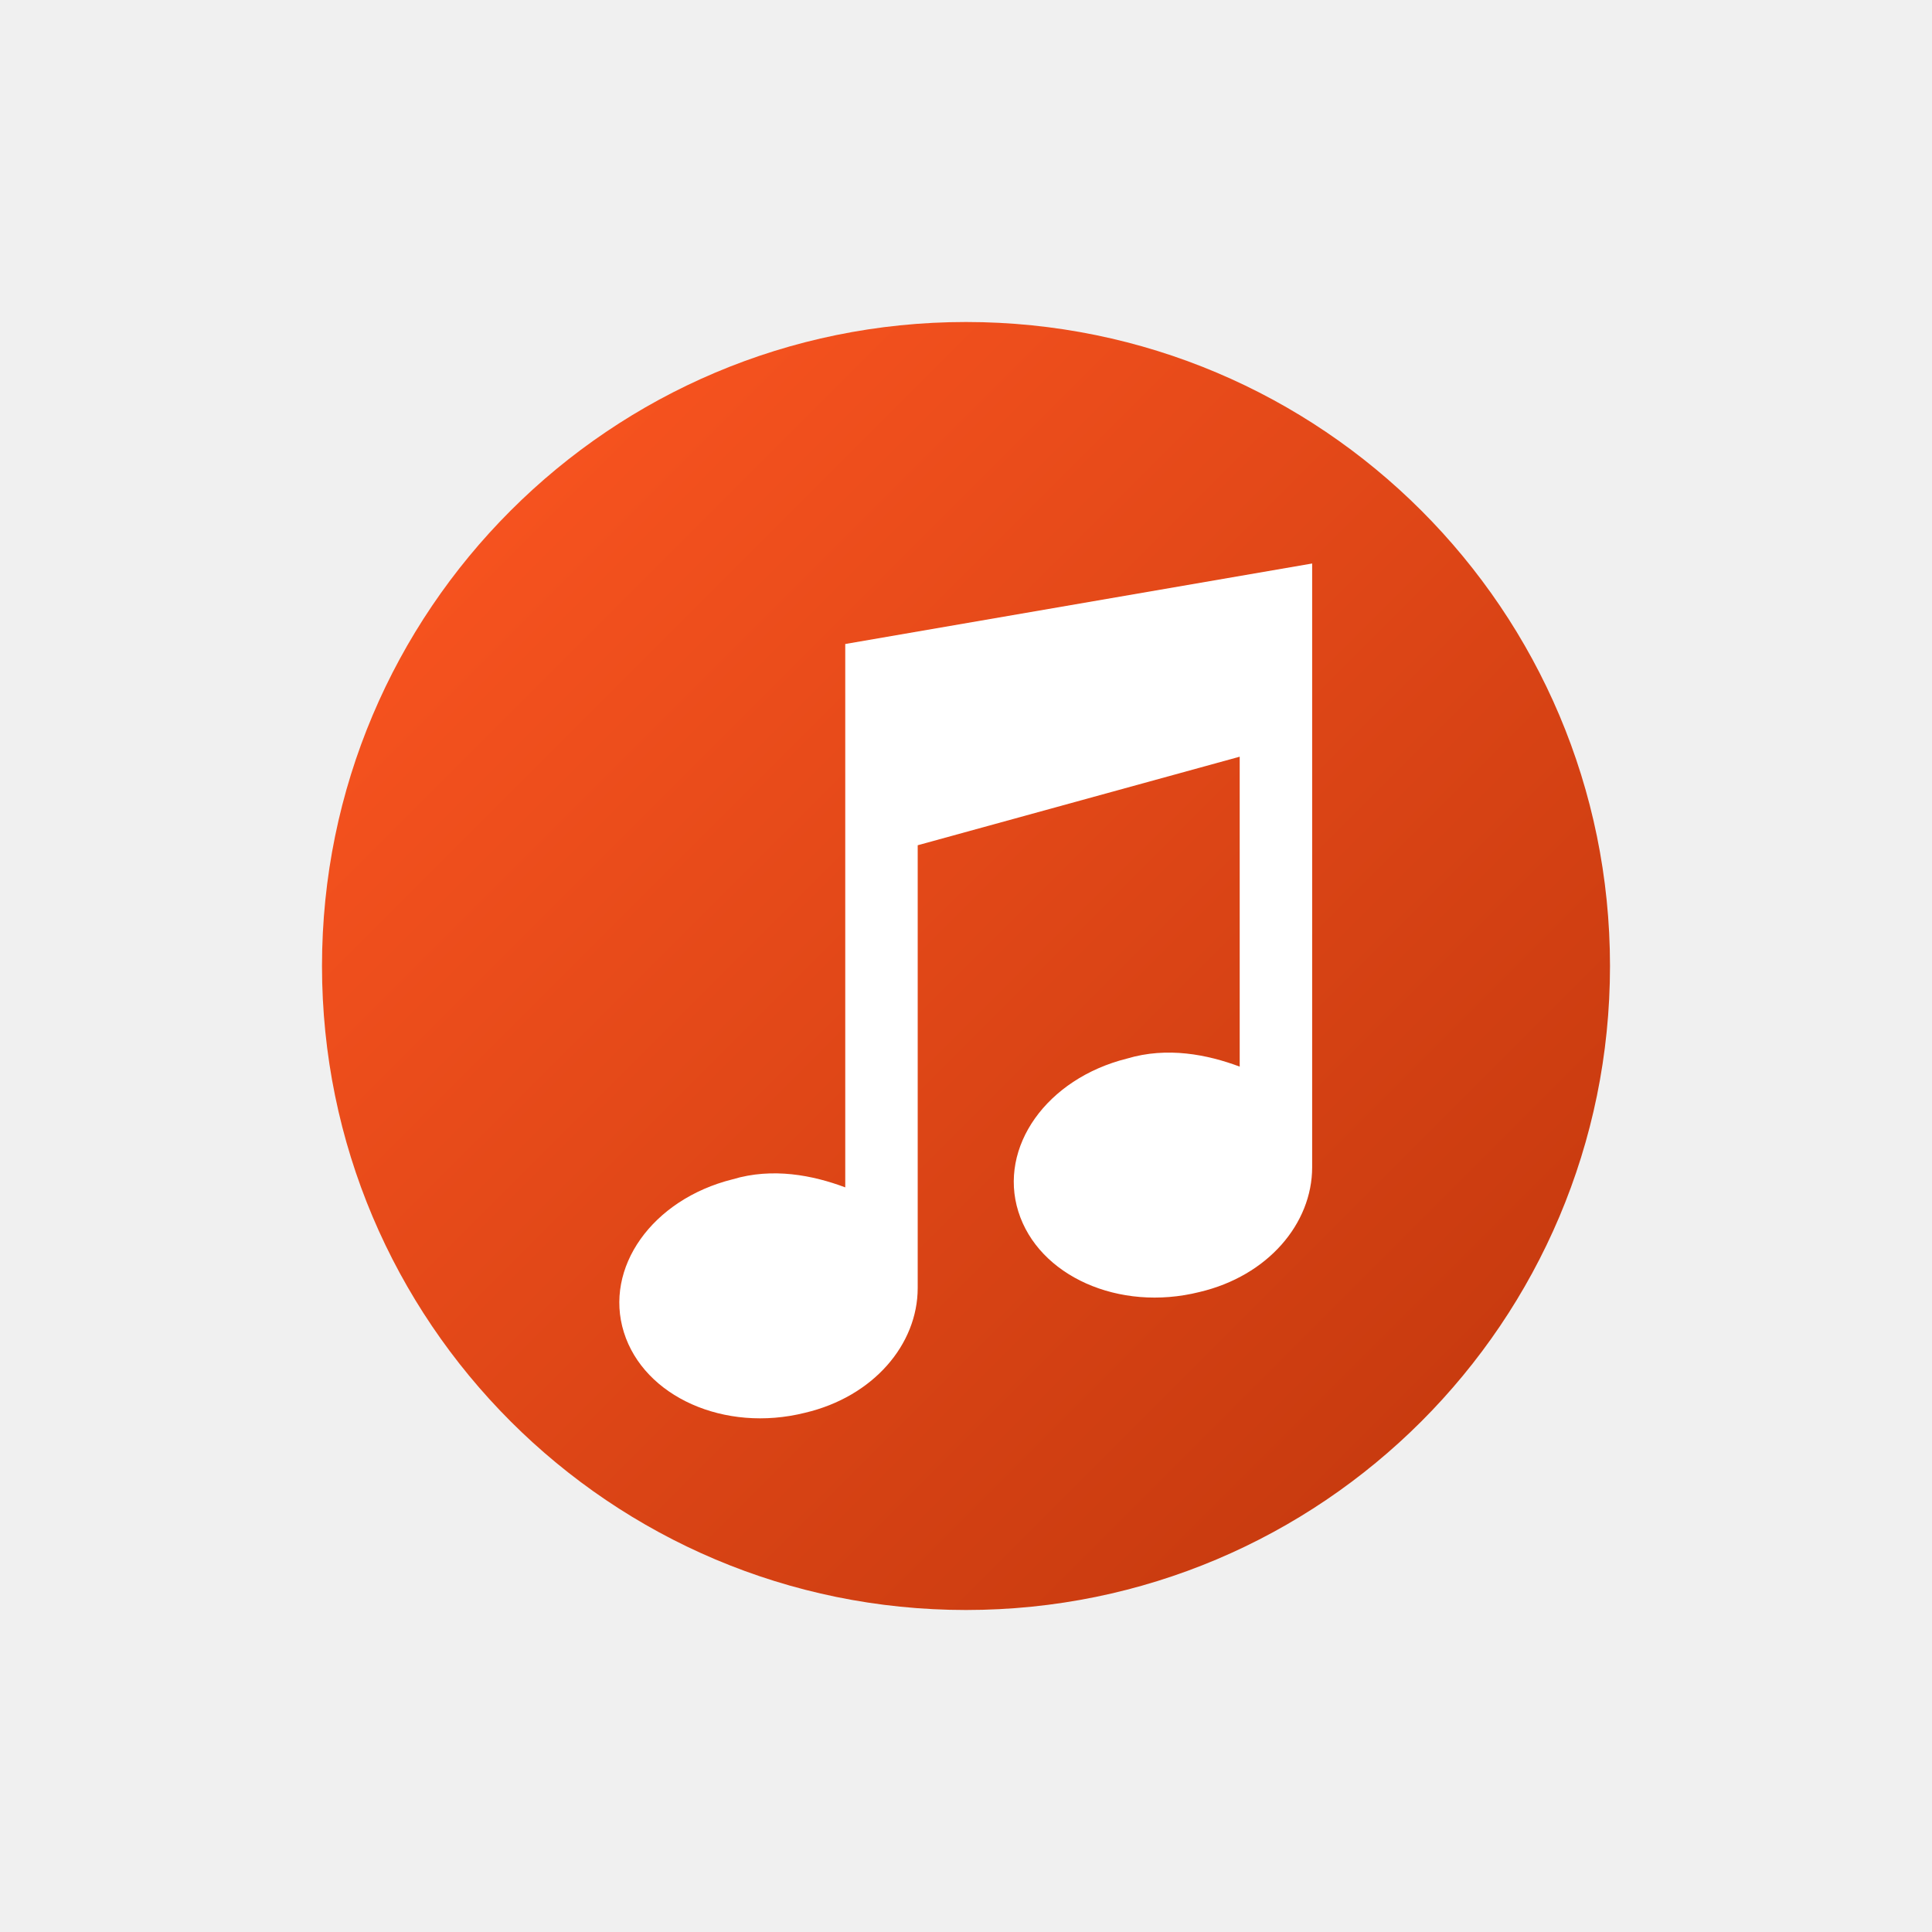
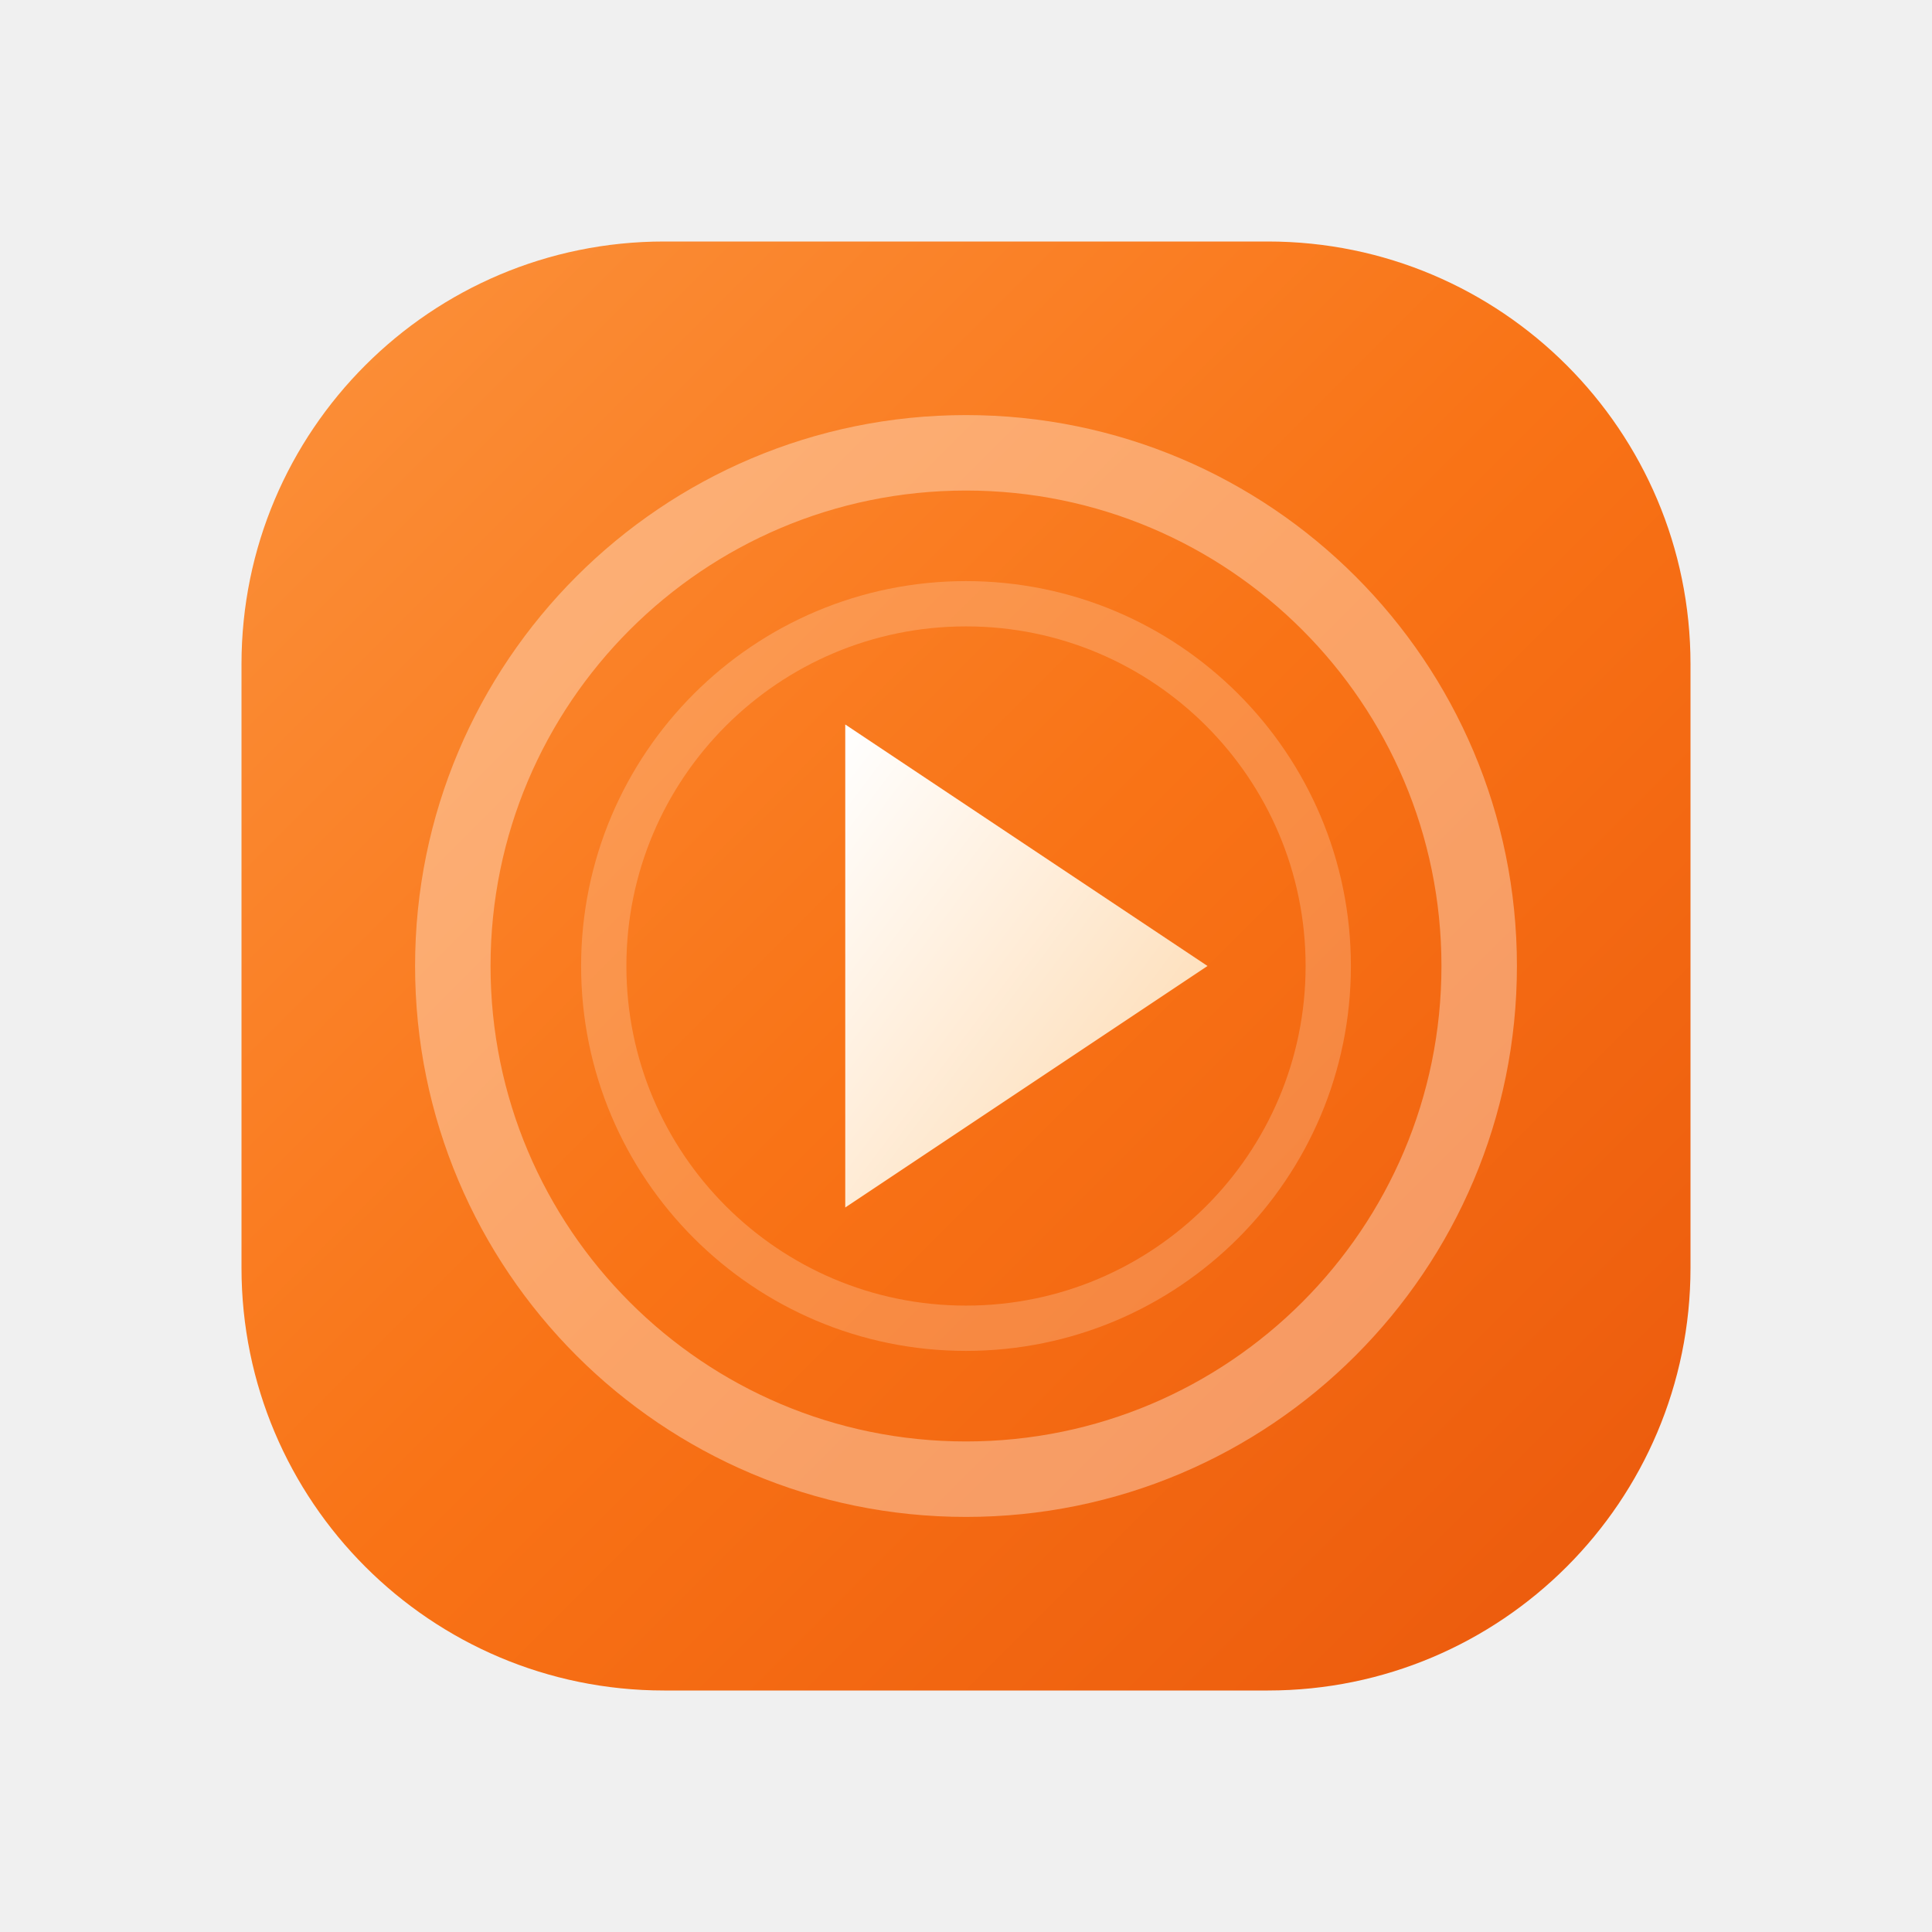
- <svg xmlns="http://www.w3.org/2000/svg" viewBox="0 0 48 48">
+ <svg xmlns="http://www.w3.org/2000/svg" viewBox="0 0 64 64" width="64" height="64">
  <defs>
-     <linearGradient id="musbg" x1="0%" y1="0%" x2="100%" y2="100%">
-       <stop offset="0%" stop-color="#FF5722" />
-       <stop offset="100%" stop-color="#BF360C" />
+     <linearGradient id="wmp1" x1="0%" y1="0%" x2="100%" y2="100%">
+       <stop offset="0%" stop-color="#FB923C" />
+       <stop offset="50%" stop-color="#F97316" />
+       <stop offset="100%" stop-color="#EA580C" />
+     </linearGradient>
+     <linearGradient id="wmp2" x1="0%" y1="0%" x2="100%" y2="100%">
+       <stop offset="0%" stop-color="#FFFFFF" />
+       <stop offset="100%" stop-color="#FED7AA" />
    </linearGradient>
  </defs>
-   <circle cx="24" cy="24" r="16" fill="url(#musbg)" />
-   <path d="M21 16v13.5c-.8-.3-1.8-.5-2.8-.2-2 .5-3.2 2.2-2.7 3.8.5 1.6 2.5 2.5 4.5 2 1.7-.4 2.8-1.7 2.8-3.1V21l8-2.2v7.7c-.8-.3-1.8-.5-2.8-.2-2 .5-3.2 2.2-2.7 3.8.5 1.6 2.5 2.5 4.5 2 1.7-.4 2.8-1.7 2.8-3.1V14l-11.6 2z" fill="#ffffff" />
+   <rect x="8" y="8" width="48" height="48" rx="14" fill="url(#wmp1)" />
+   <circle cx="32" cy="32" r="17" fill="none" stroke="#FFFFFF" stroke-width="2.5" opacity="0.35" />
+   <circle cx="32" cy="32" r="12" fill="none" stroke="#FFFFFF" stroke-width="1.5" opacity="0.2" />
+   <polygon points="28,24 40,32 28,40" fill="url(#wmp2)" />
</svg>
